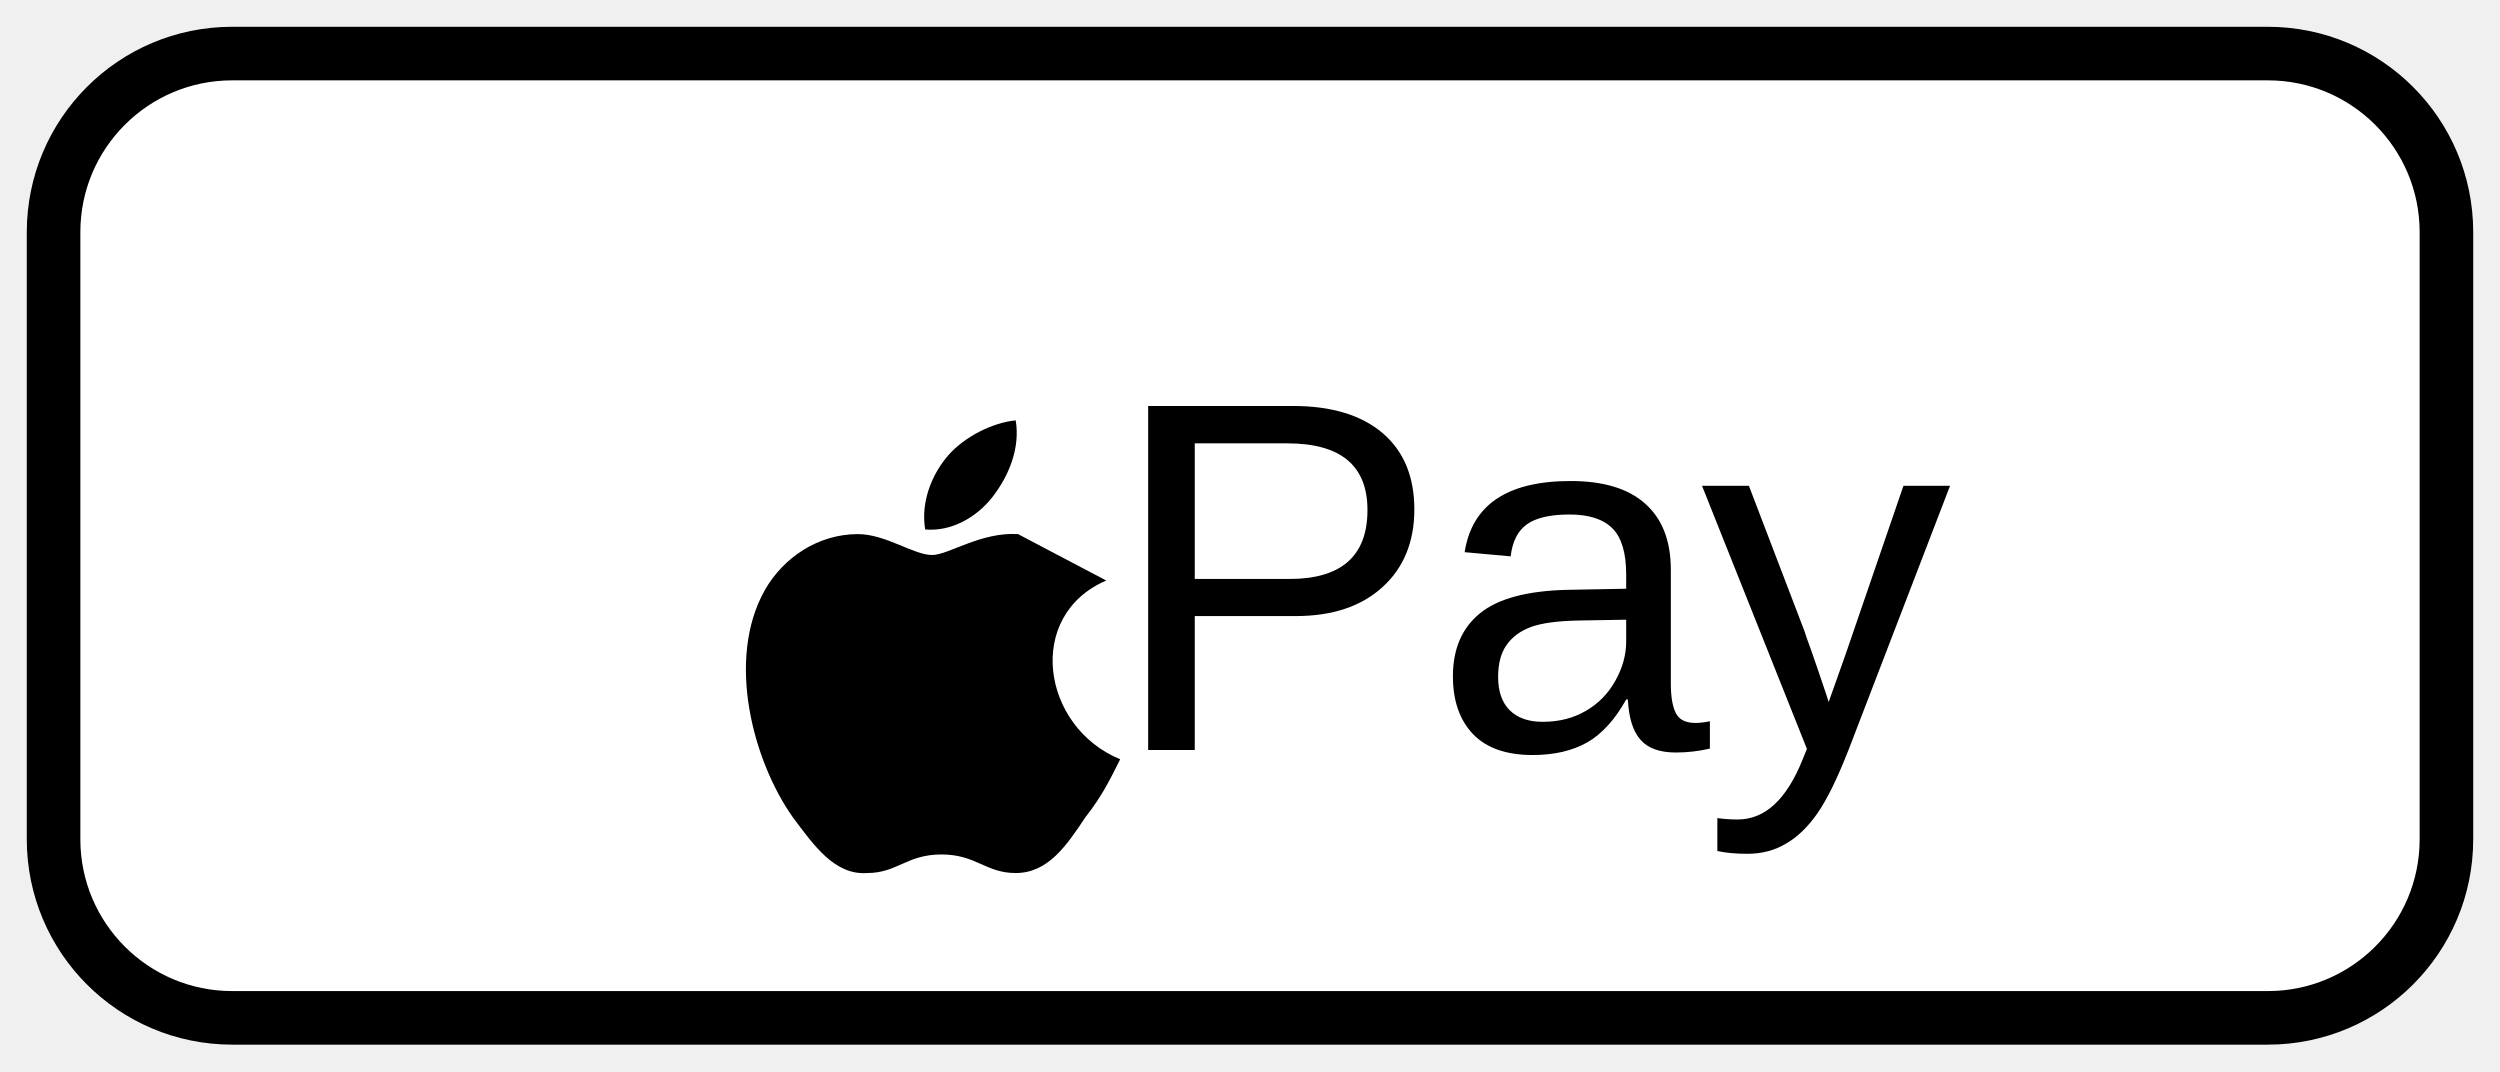
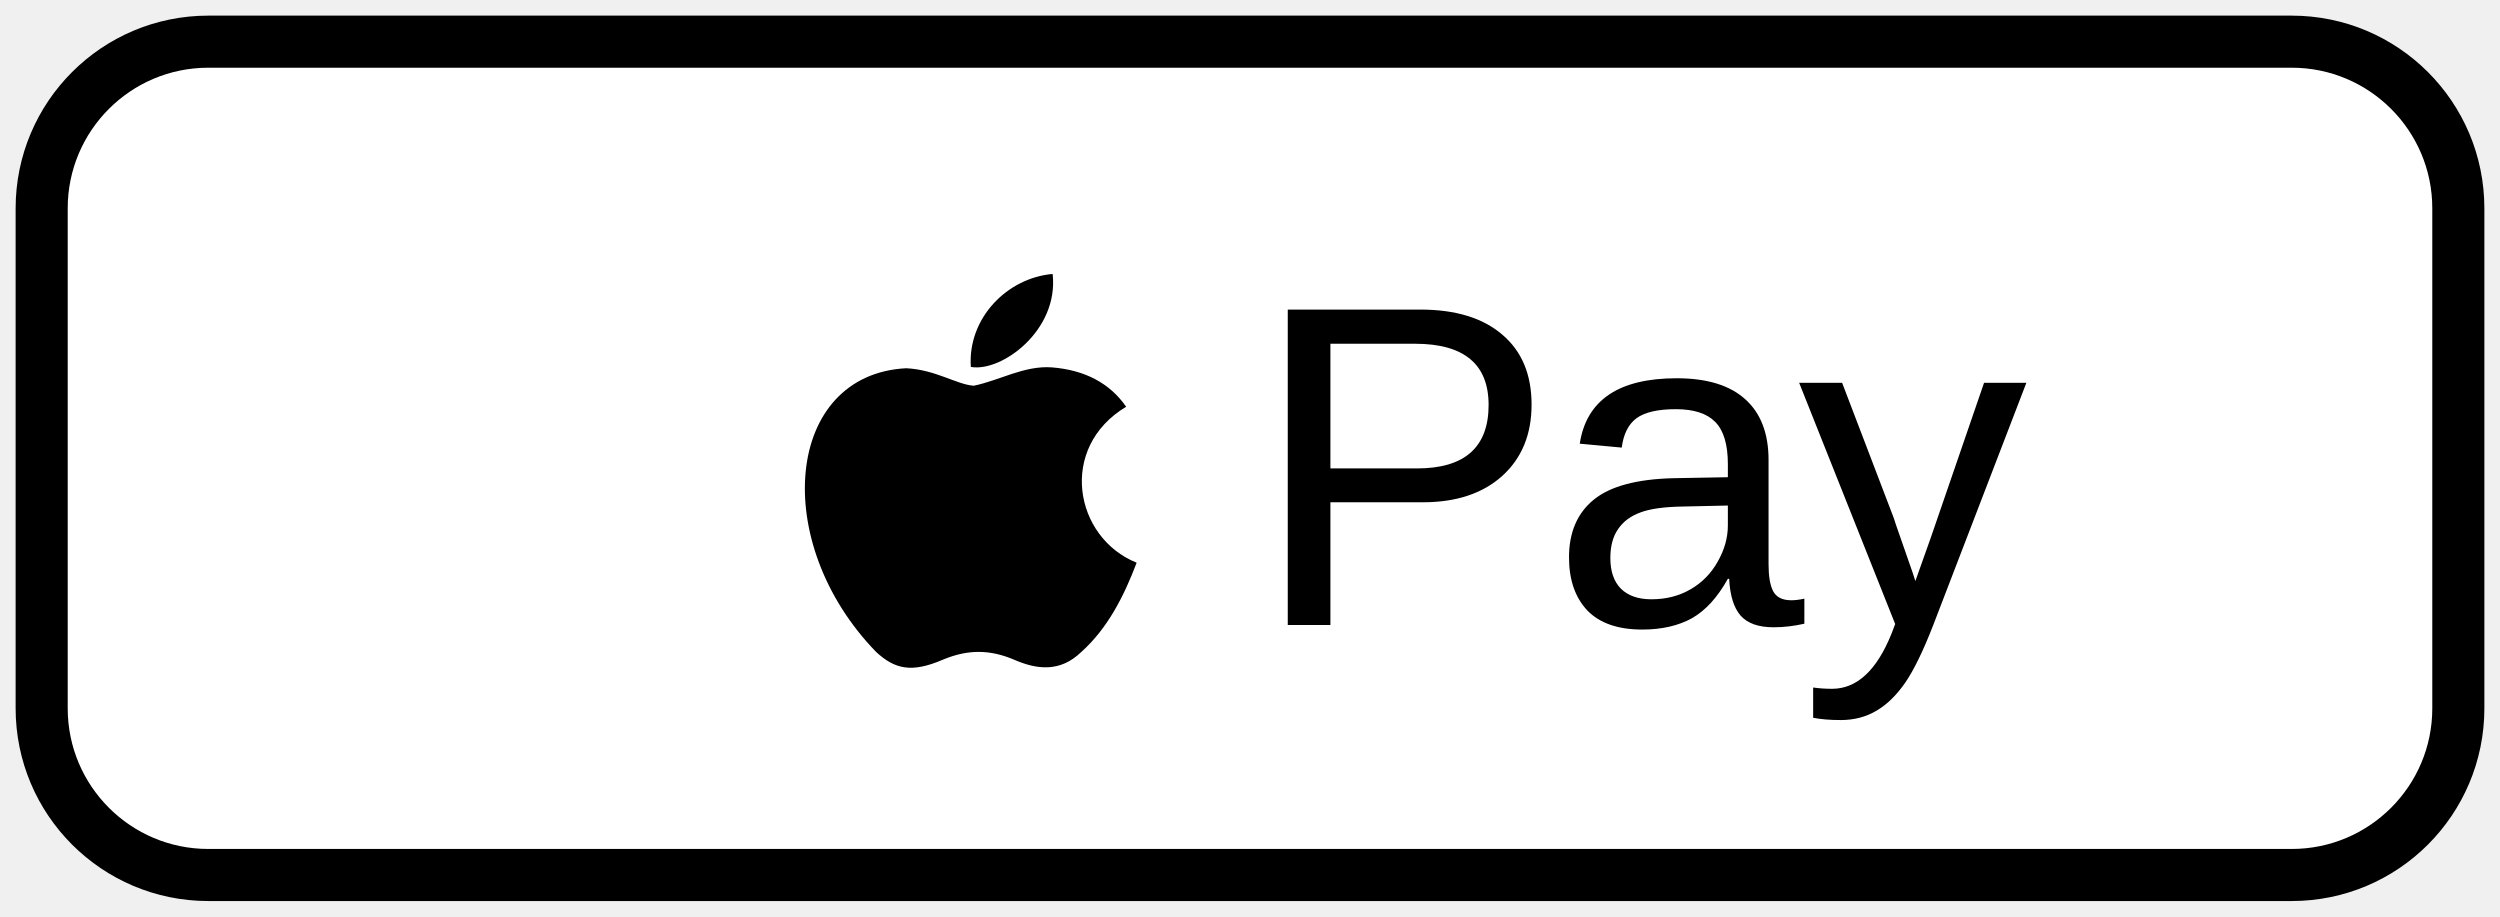
- <svg xmlns="http://www.w3.org/2000/svg" viewBox="0 0 140 60" width="140" height="60">
-   <rect x="3" y="3" width="134" height="54" rx="10" fill="#ffffff" stroke="#000000" stroke-width="3" />
-   <g transform="translate(34 16) scale(1.3)" fill="#000000">
-     <path d="M16.6 9.1c.7-.9 1.2-2.1 1-3.3-1 .1-2.2.7-2.9 1.5-.7.8-1.2 2-1 3.2 1.1.1 2.2-.5 2.9-1.4zm1.1 1.6c-1.6-.1-3 .9-3.7.9-.8 0-2-.9-3.2-.9-1.7 0-3.2 1-4 2.4-1.7 3-.5 7.4 1.2 9.8.9 1.2 1.8 2.5 3.2 2.4 1.3 0 1.7-.8 3.2-.8 1.5 0 1.9.8 3.2.8 1.4 0 2.2-1.2 3-2.4.7-.9 1-1.5 1.5-2.5-3.4-1.4-4.1-6.2-.6-7.7z" />
+ <svg xmlns="http://www.w3.org/2000/svg" viewBox="0 0 120 44" width="120" height="44">
+   <rect x="2" y="2" width="116" height="40" rx="8" fill="#ffffff" stroke="#000000" stroke-width="2.5" />
+   <g transform="translate(34 10) scale(1.05)" fill="#000000">
+     <path d="M17.05 20.28c-.98.95-2.05.8-3.08.35-1.09-.46-2.09-.48-3.24 0-1.44.62-2.2.44-3.06-.35C2.79 15.25 3.51 7.59 9.05 7.31c1.35.07 2.29.74 3.08.8 1.18-.24 2.31-.93 3.57-.84 1.51.12 2.65.72 3.4 1.8-3.12 1.87-2.38 5.98.48 7.13-.57 1.5-1.31 2.99-2.54 4.09zM12 7.25c-.15-2.23 1.66-4.07 3.74-4.25.29 2.58-2.34 4.5-3.74 4.25z" />
  </g>
-   <text x="62" y="42" font-family="-apple-system, BlinkMacSystemFont, 'Helvetica Neue', Arial, sans-serif" font-size="28" font-weight="500" fill="#000000" letter-spacing="-0.5">Pay</text>
+   <text x="60" y="30" font-family="-apple-system, BlinkMacSystemFont, 'Helvetica Neue', Arial, sans-serif" font-size="22" font-weight="500" fill="#000000" letter-spacing="-0.3">Pay</text>
</svg>
